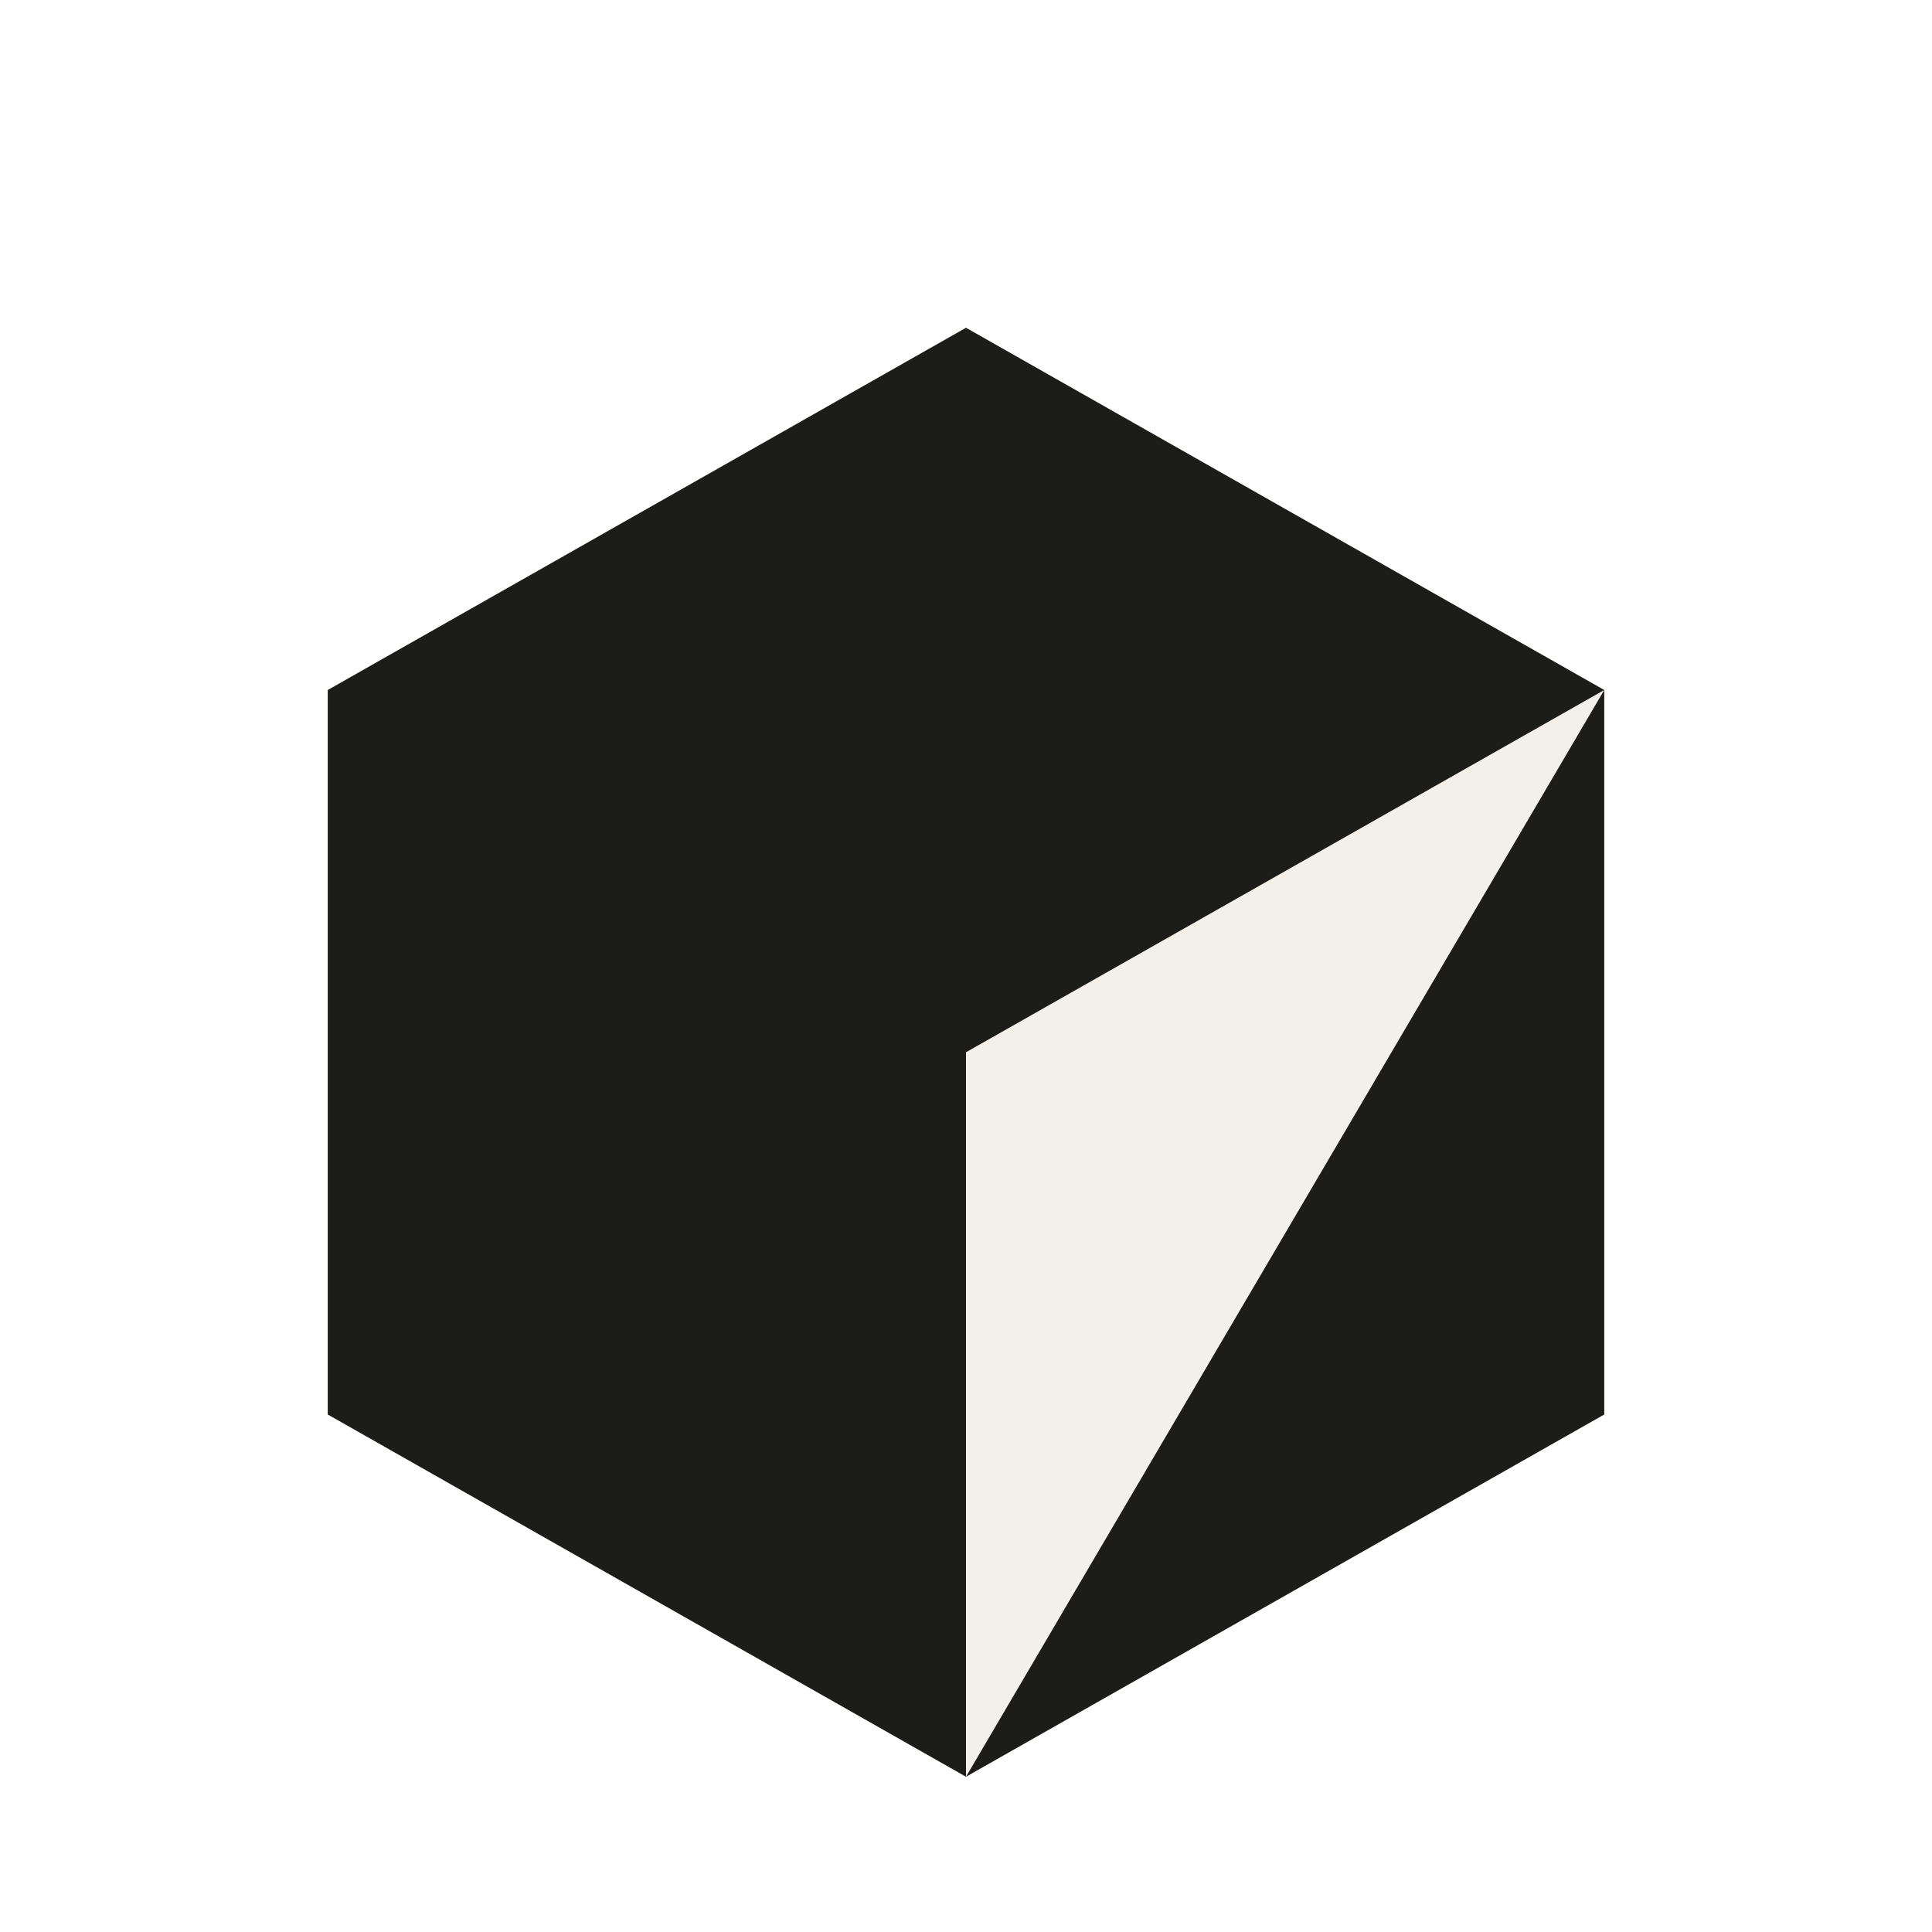
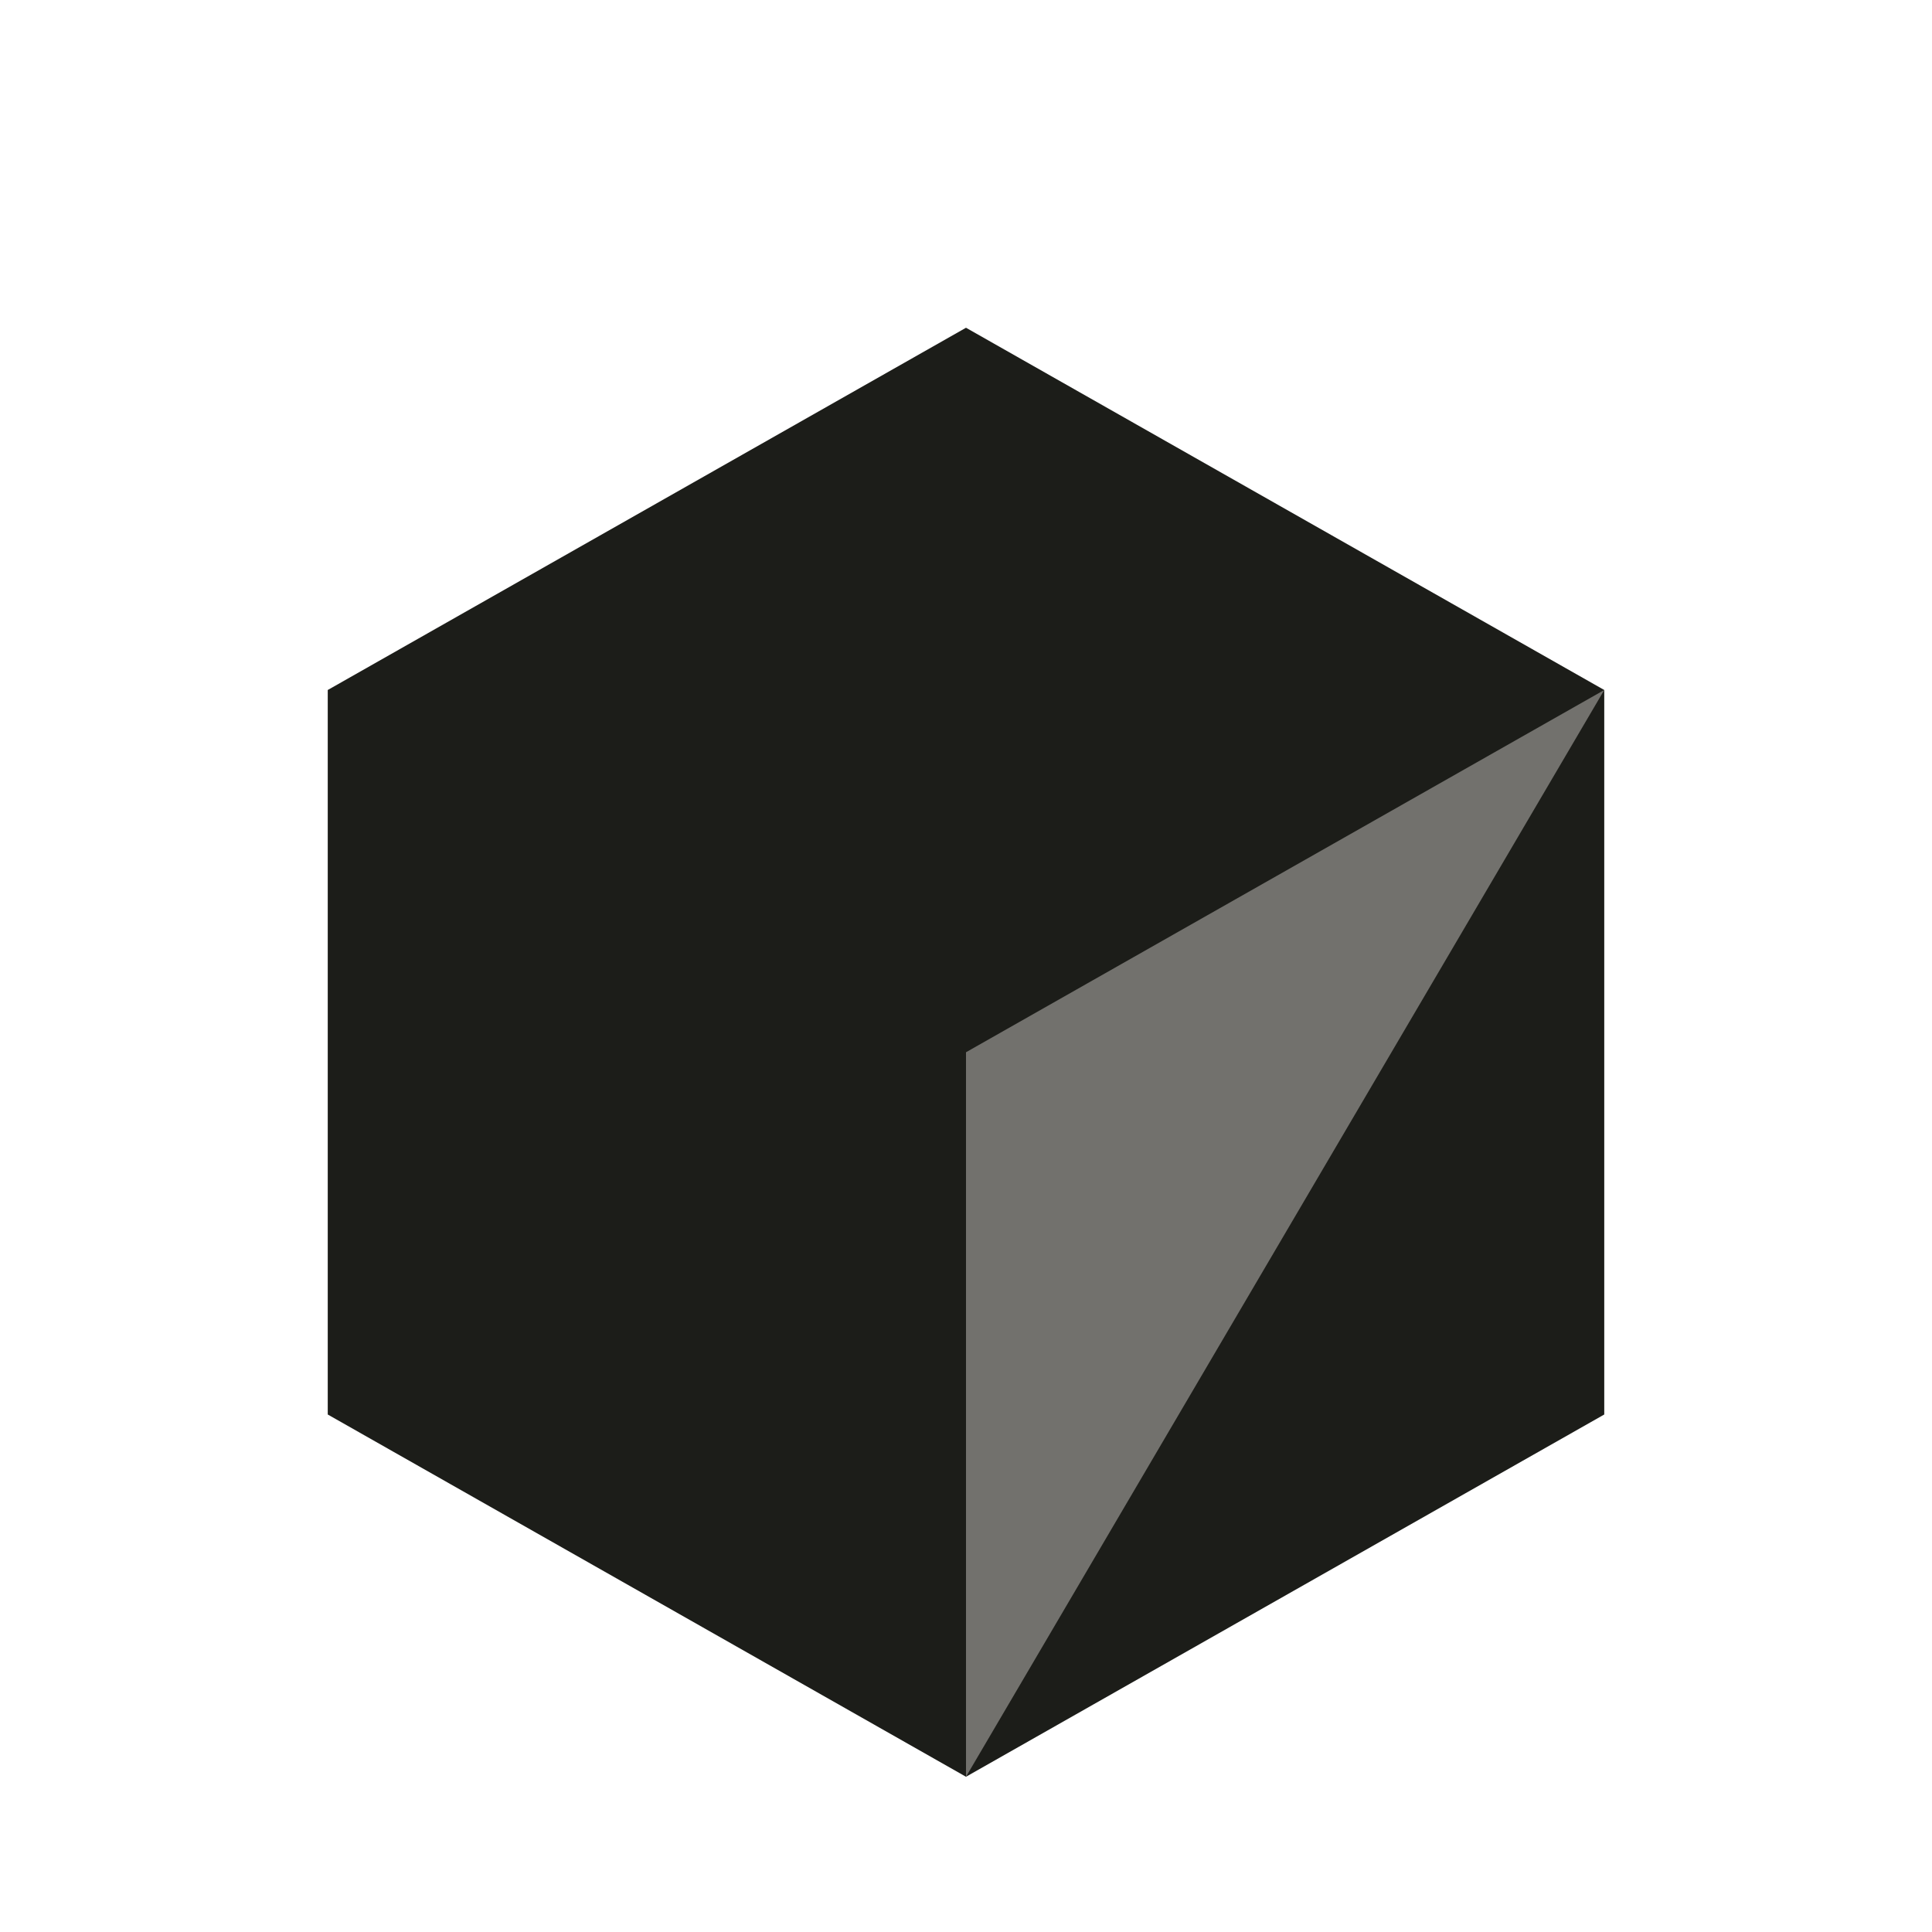
<svg xmlns="http://www.w3.org/2000/svg" viewBox="0 0 112 112" role="img" aria-label="Cursor">
  <path fill="#1c1d19" d="M56 19 93 40v42L56 103 19 82V40l37-21Z" />
-   <path fill="#f2f0e8" d="m93 40-37 63V61l37-21Z" />
+   <path fill="#72716d" d="m93 40-37 63V61l37-21Z" />
</svg>
